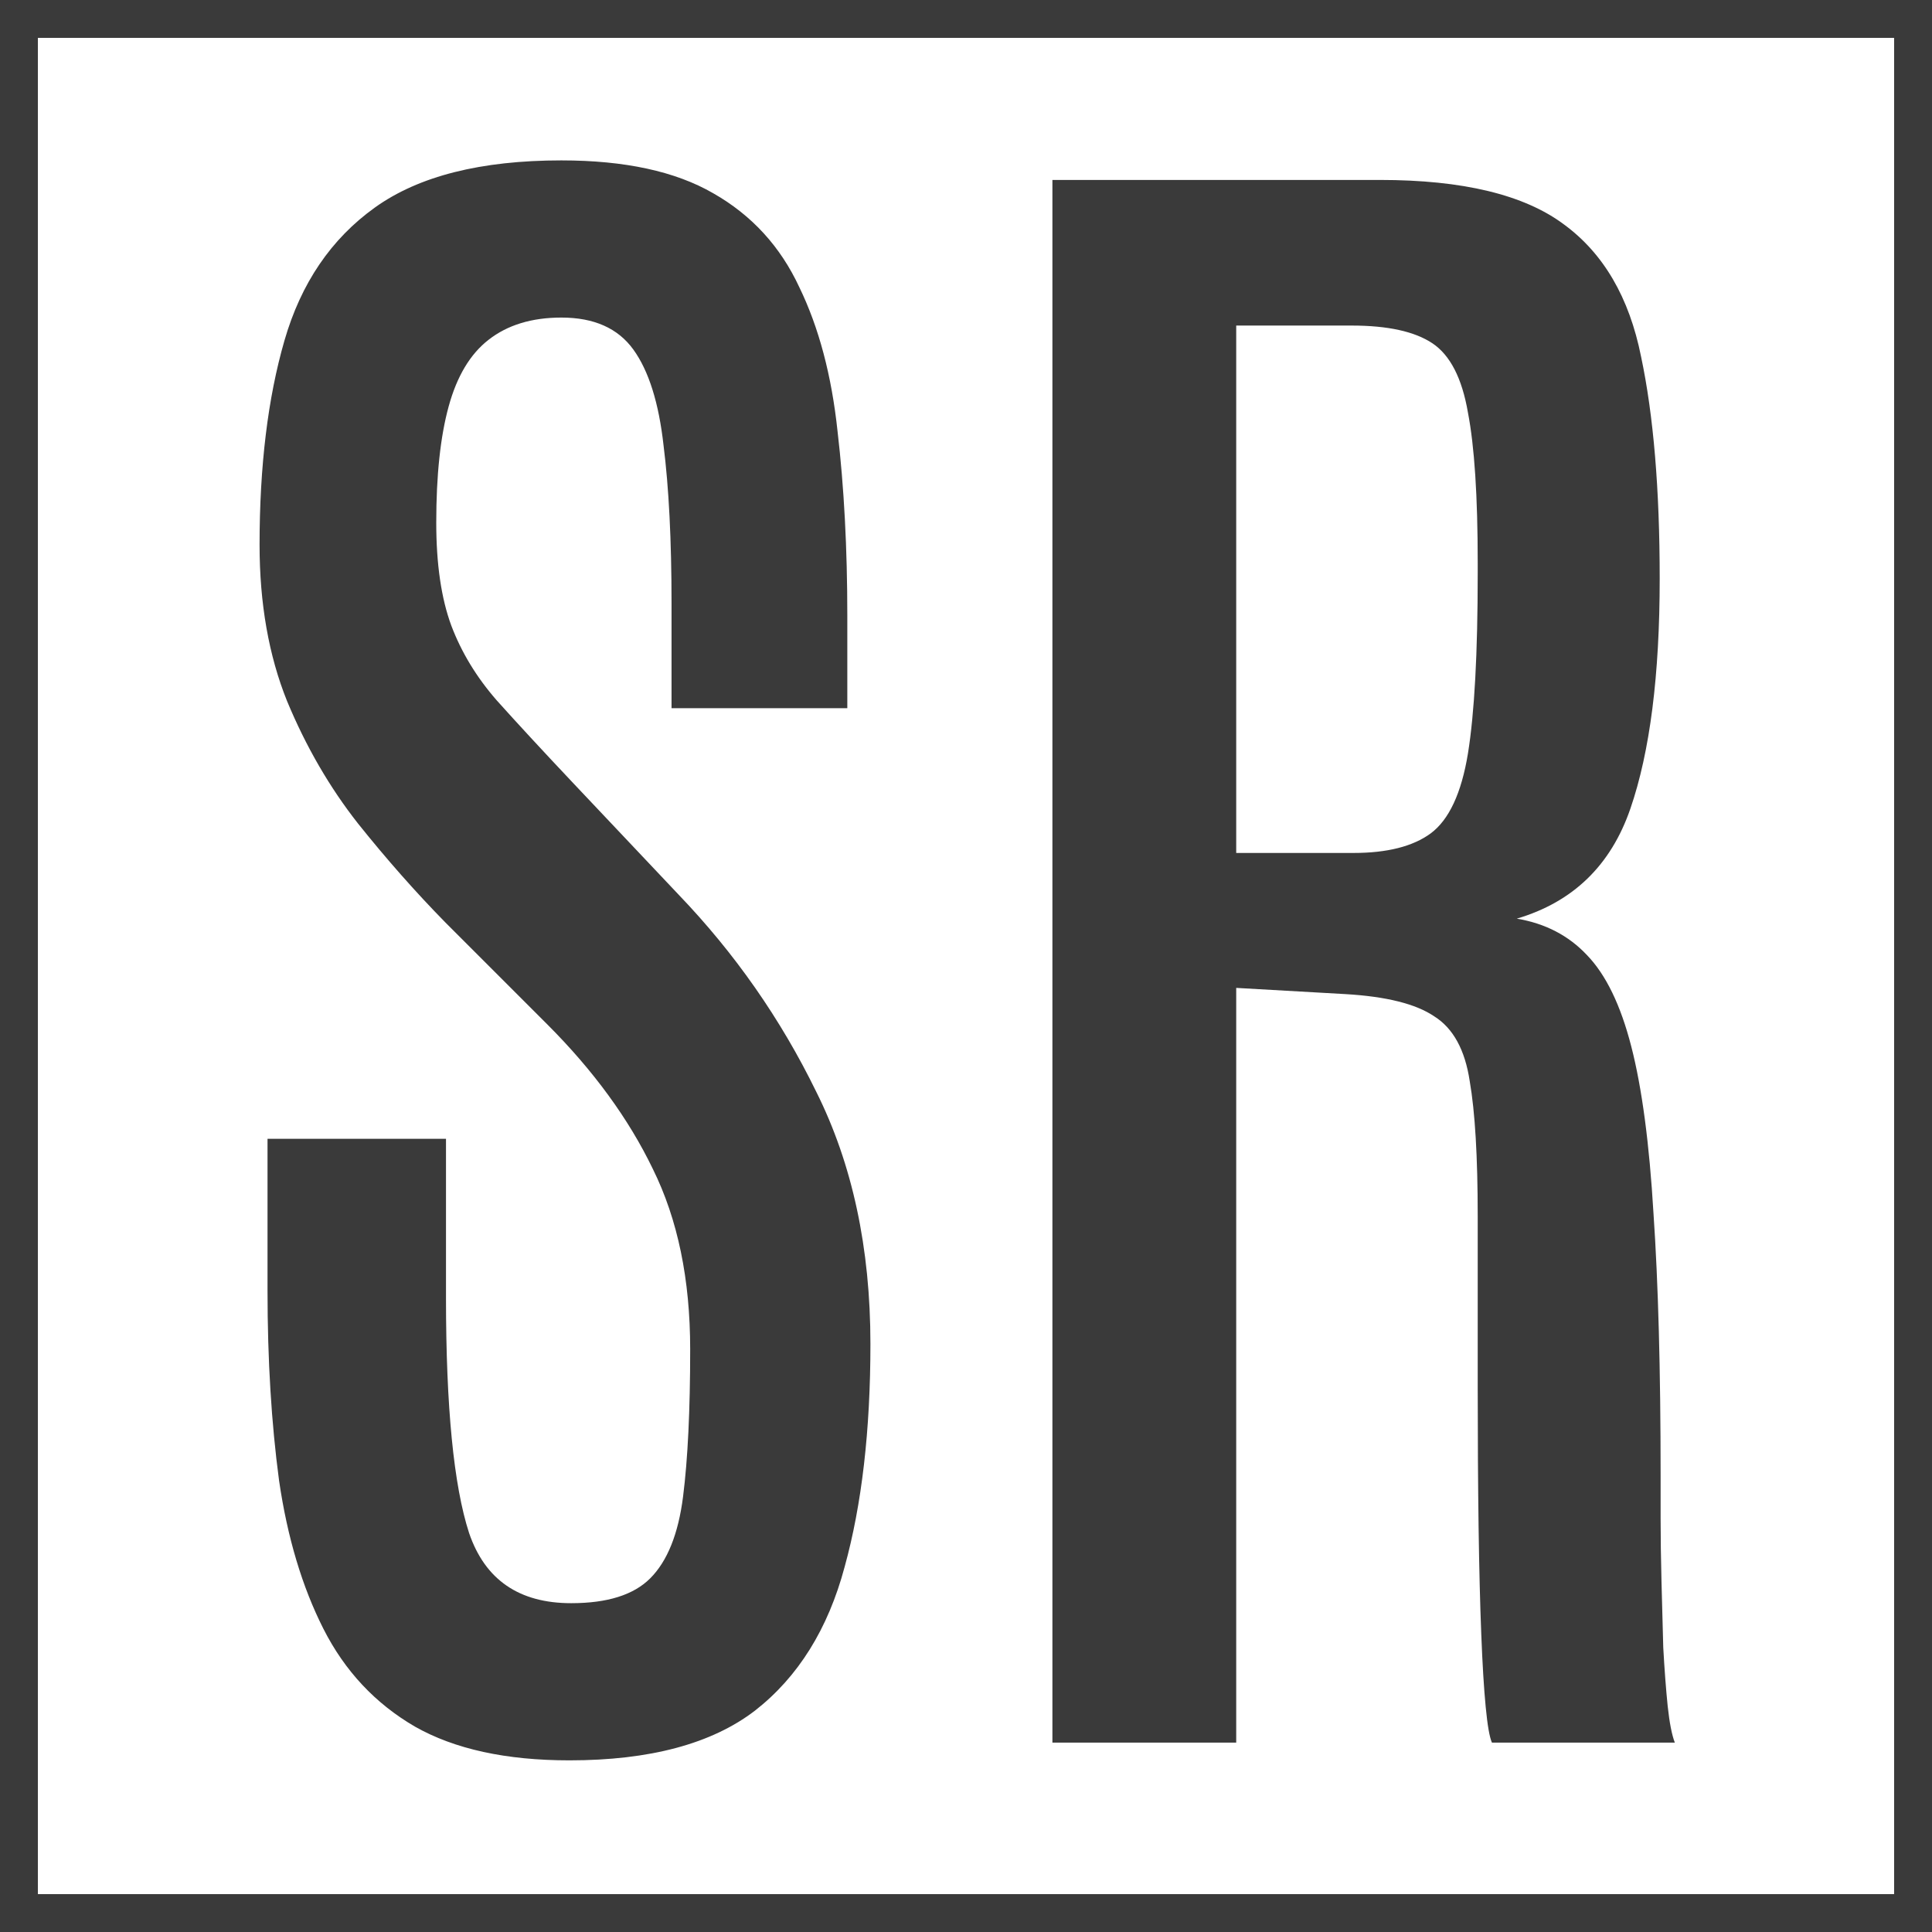
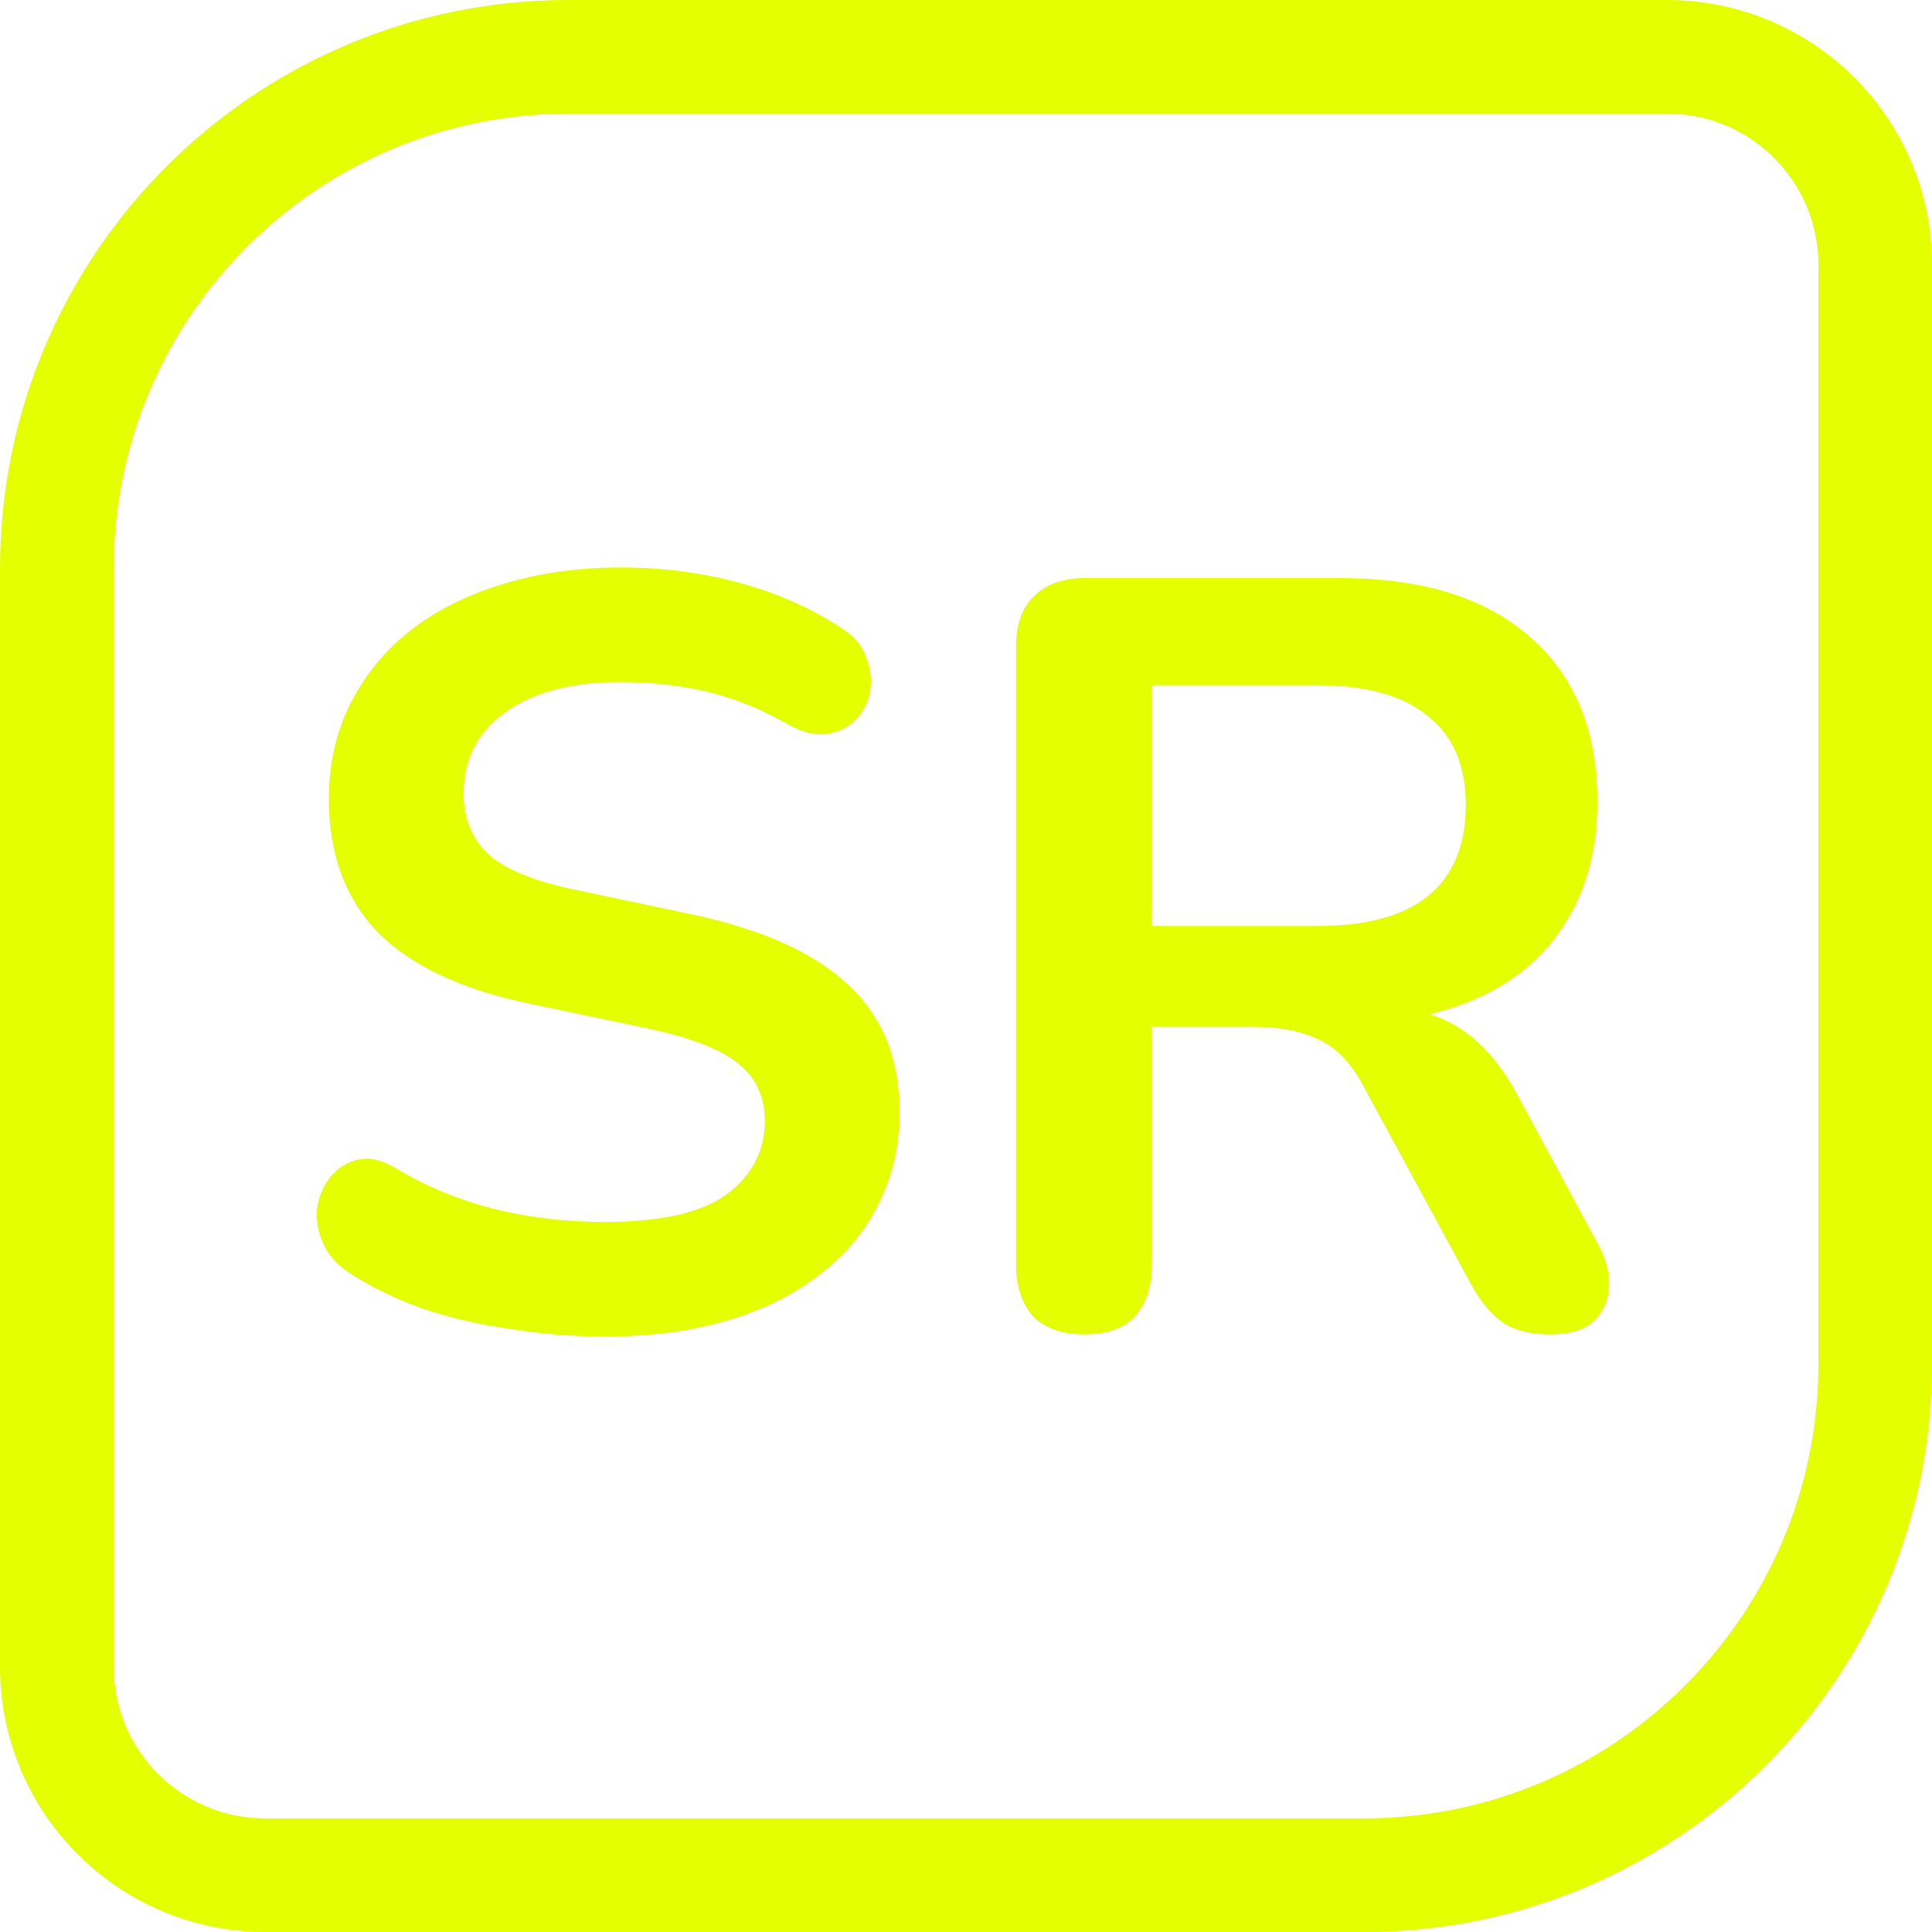
<svg xmlns="http://www.w3.org/2000/svg" width="51" height="51" viewBox="0 0 51 51" fill="none">
-   <rect x="0.5" y="0.5" width="50" height="50" stroke="#3A3A3A" />
-   <path d="M15.031 46.469C13.359 46.469 12 46.172 10.953 45.578C9.906 44.969 9.102 44.109 8.539 43C7.977 41.891 7.586 40.586 7.367 39.086C7.164 37.57 7.062 35.898 7.062 34.07V30.062H11.773V34.258C11.773 37.148 11.977 39.219 12.383 40.469C12.805 41.703 13.703 42.32 15.078 42.32C16.031 42.32 16.727 42.102 17.164 41.664C17.617 41.211 17.906 40.492 18.031 39.508C18.156 38.523 18.219 37.227 18.219 35.617C18.219 33.773 17.891 32.188 17.234 30.859C16.594 29.531 15.664 28.258 14.445 27.039L11.75 24.344C10.969 23.547 10.203 22.68 9.453 21.742C8.703 20.789 8.078 19.711 7.578 18.508C7.094 17.305 6.852 15.93 6.852 14.383C6.852 12.305 7.07 10.508 7.508 8.992C7.945 7.477 8.742 6.305 9.898 5.477C11.055 4.648 12.695 4.234 14.82 4.234C16.492 4.234 17.828 4.523 18.828 5.102C19.844 5.68 20.602 6.508 21.102 7.586C21.617 8.648 21.953 9.914 22.109 11.383C22.281 12.852 22.367 14.477 22.367 16.258V18.695H17.727V15.93C17.727 14.258 17.656 12.867 17.516 11.758C17.391 10.633 17.125 9.789 16.719 9.227C16.312 8.664 15.68 8.383 14.82 8.383C14.039 8.383 13.398 8.578 12.898 8.969C12.414 9.344 12.062 9.93 11.844 10.727C11.625 11.523 11.516 12.547 11.516 13.797C11.516 14.891 11.648 15.797 11.914 16.516C12.18 17.219 12.578 17.875 13.109 18.484C13.656 19.094 14.32 19.812 15.102 20.641L17.914 23.617C19.398 25.164 20.609 26.898 21.547 28.82C22.5 30.727 22.977 32.945 22.977 35.477C22.977 37.758 22.75 39.719 22.297 41.359C21.859 43 21.07 44.266 19.93 45.156C18.789 46.031 17.156 46.469 15.031 46.469ZM27.781 46V4.75H36.43C38.617 4.75 40.234 5.141 41.281 5.922C42.328 6.688 43.008 7.852 43.32 9.414C43.648 10.961 43.812 12.914 43.812 15.273C43.812 17.82 43.555 19.844 43.039 21.344C42.523 22.844 41.523 23.812 40.039 24.25C40.789 24.375 41.406 24.695 41.891 25.211C42.391 25.727 42.781 26.531 43.062 27.625C43.344 28.719 43.539 30.188 43.648 32.031C43.773 33.859 43.836 36.164 43.836 38.945C43.836 39.211 43.836 39.594 43.836 40.094C43.836 40.594 43.844 41.141 43.859 41.734C43.875 42.328 43.891 42.914 43.906 43.492C43.938 44.07 43.977 44.586 44.023 45.039C44.07 45.477 44.133 45.797 44.211 46H39.383C39.32 45.859 39.266 45.547 39.219 45.062C39.172 44.578 39.133 43.938 39.102 43.141C39.07 42.344 39.047 41.398 39.031 40.305C39.016 39.195 39.008 37.961 39.008 36.602C39.008 35.227 39.008 33.727 39.008 32.102C39.008 30.539 38.938 29.352 38.797 28.539C38.672 27.711 38.359 27.141 37.859 26.828C37.375 26.5 36.594 26.305 35.516 26.242L32.633 26.078V46H27.781ZM32.633 22.516H35.727C36.617 22.516 37.297 22.344 37.766 22C38.25 21.641 38.578 20.938 38.75 19.891C38.922 18.828 39.008 17.242 39.008 15.133V14.852C39.008 13.102 38.922 11.781 38.75 10.891C38.594 9.984 38.281 9.375 37.812 9.062C37.344 8.75 36.633 8.594 35.68 8.594H32.633V22.516Z" fill="#3A3A3A" />
+   <path d="M15 1.5H44C47.038 1.5 49.5 3.962 49.5 7V36C49.5 43.456 43.456 49.5 36 49.5H7C3.962 49.5 1.5 47.038 1.5 44V15C1.5 7.544 7.544 1.5 15 1.5Z" stroke="#E4FF00" stroke-width="3" />
+   <path d="M15.96 35.28C15.139 35.28 14.317 35.215 13.496 35.084C12.675 34.972 11.9 34.795 11.172 34.552C10.444 34.291 9.791 33.973 9.212 33.6C8.876 33.376 8.643 33.105 8.512 32.788C8.381 32.471 8.335 32.163 8.372 31.864C8.428 31.547 8.549 31.276 8.736 31.052C8.941 30.809 9.193 30.66 9.492 30.604C9.791 30.548 10.117 30.632 10.472 30.856C11.293 31.341 12.161 31.696 13.076 31.92C13.991 32.144 14.952 32.256 15.96 32.256C17.435 32.256 18.508 32.013 19.18 31.528C19.852 31.024 20.188 30.38 20.188 29.596C20.188 28.943 19.945 28.429 19.46 28.056C18.993 27.683 18.181 27.375 17.024 27.132L13.944 26.488C12.171 26.115 10.845 25.489 9.968 24.612C9.109 23.716 8.68 22.54 8.68 21.084C8.68 20.169 8.867 19.339 9.24 18.592C9.613 17.845 10.136 17.201 10.808 16.66C11.499 16.119 12.311 15.708 13.244 15.428C14.196 15.129 15.241 14.98 16.38 14.98C17.5 14.98 18.564 15.12 19.572 15.4C20.58 15.68 21.485 16.091 22.288 16.632C22.587 16.837 22.783 17.089 22.876 17.388C22.988 17.687 23.016 17.985 22.96 18.284C22.904 18.564 22.773 18.807 22.568 19.012C22.363 19.217 22.101 19.339 21.784 19.376C21.485 19.413 21.14 19.32 20.748 19.096C20.057 18.704 19.357 18.424 18.648 18.256C17.939 18.088 17.173 18.004 16.352 18.004C15.493 18.004 14.756 18.125 14.14 18.368C13.524 18.611 13.048 18.956 12.712 19.404C12.395 19.833 12.236 20.347 12.236 20.944C12.236 21.616 12.46 22.157 12.908 22.568C13.356 22.96 14.121 23.268 15.204 23.492L18.256 24.136C20.104 24.528 21.476 25.144 22.372 25.984C23.287 26.824 23.744 27.944 23.744 29.344C23.744 30.24 23.557 31.052 23.184 31.78C22.829 32.508 22.307 33.133 21.616 33.656C20.944 34.179 20.132 34.58 19.18 34.86C18.228 35.14 17.155 35.28 15.96 35.28ZM28.612 35.224C28.033 35.224 27.585 35.065 27.268 34.748C26.969 34.412 26.82 33.955 26.82 33.376V17.08C26.82 16.483 26.979 16.035 27.296 15.736C27.613 15.419 28.061 15.26 28.64 15.26H35.388C37.553 15.26 39.224 15.783 40.4 16.828C41.576 17.855 42.164 19.301 42.164 21.168C42.164 22.381 41.893 23.427 41.352 24.304C40.829 25.181 40.064 25.853 39.056 26.32C38.048 26.787 36.825 27.02 35.388 27.02L35.64 26.6H36.564C37.329 26.6 37.992 26.787 38.552 27.16C39.131 27.533 39.635 28.121 40.064 28.924L42.164 32.816C42.388 33.208 42.491 33.591 42.472 33.964C42.453 34.337 42.313 34.645 42.052 34.888C41.791 35.112 41.408 35.224 40.904 35.224C40.4 35.224 39.989 35.121 39.672 34.916C39.355 34.692 39.075 34.356 38.832 33.908L36.004 28.7C35.668 28.065 35.267 27.645 34.8 27.44C34.352 27.216 33.773 27.104 33.064 27.104H30.404V33.376C30.404 33.955 30.255 34.412 29.956 34.748C29.657 35.065 29.209 35.224 28.612 35.224ZM30.404 24.444H34.772C36.06 24.444 37.031 24.183 37.684 23.66C38.356 23.119 38.692 22.316 38.692 21.252C38.692 20.207 38.356 19.423 37.684 18.9C37.031 18.359 36.06 18.088 34.772 18.088H30.404V24.444Z" fill="#E4FF00" />
</svg>
